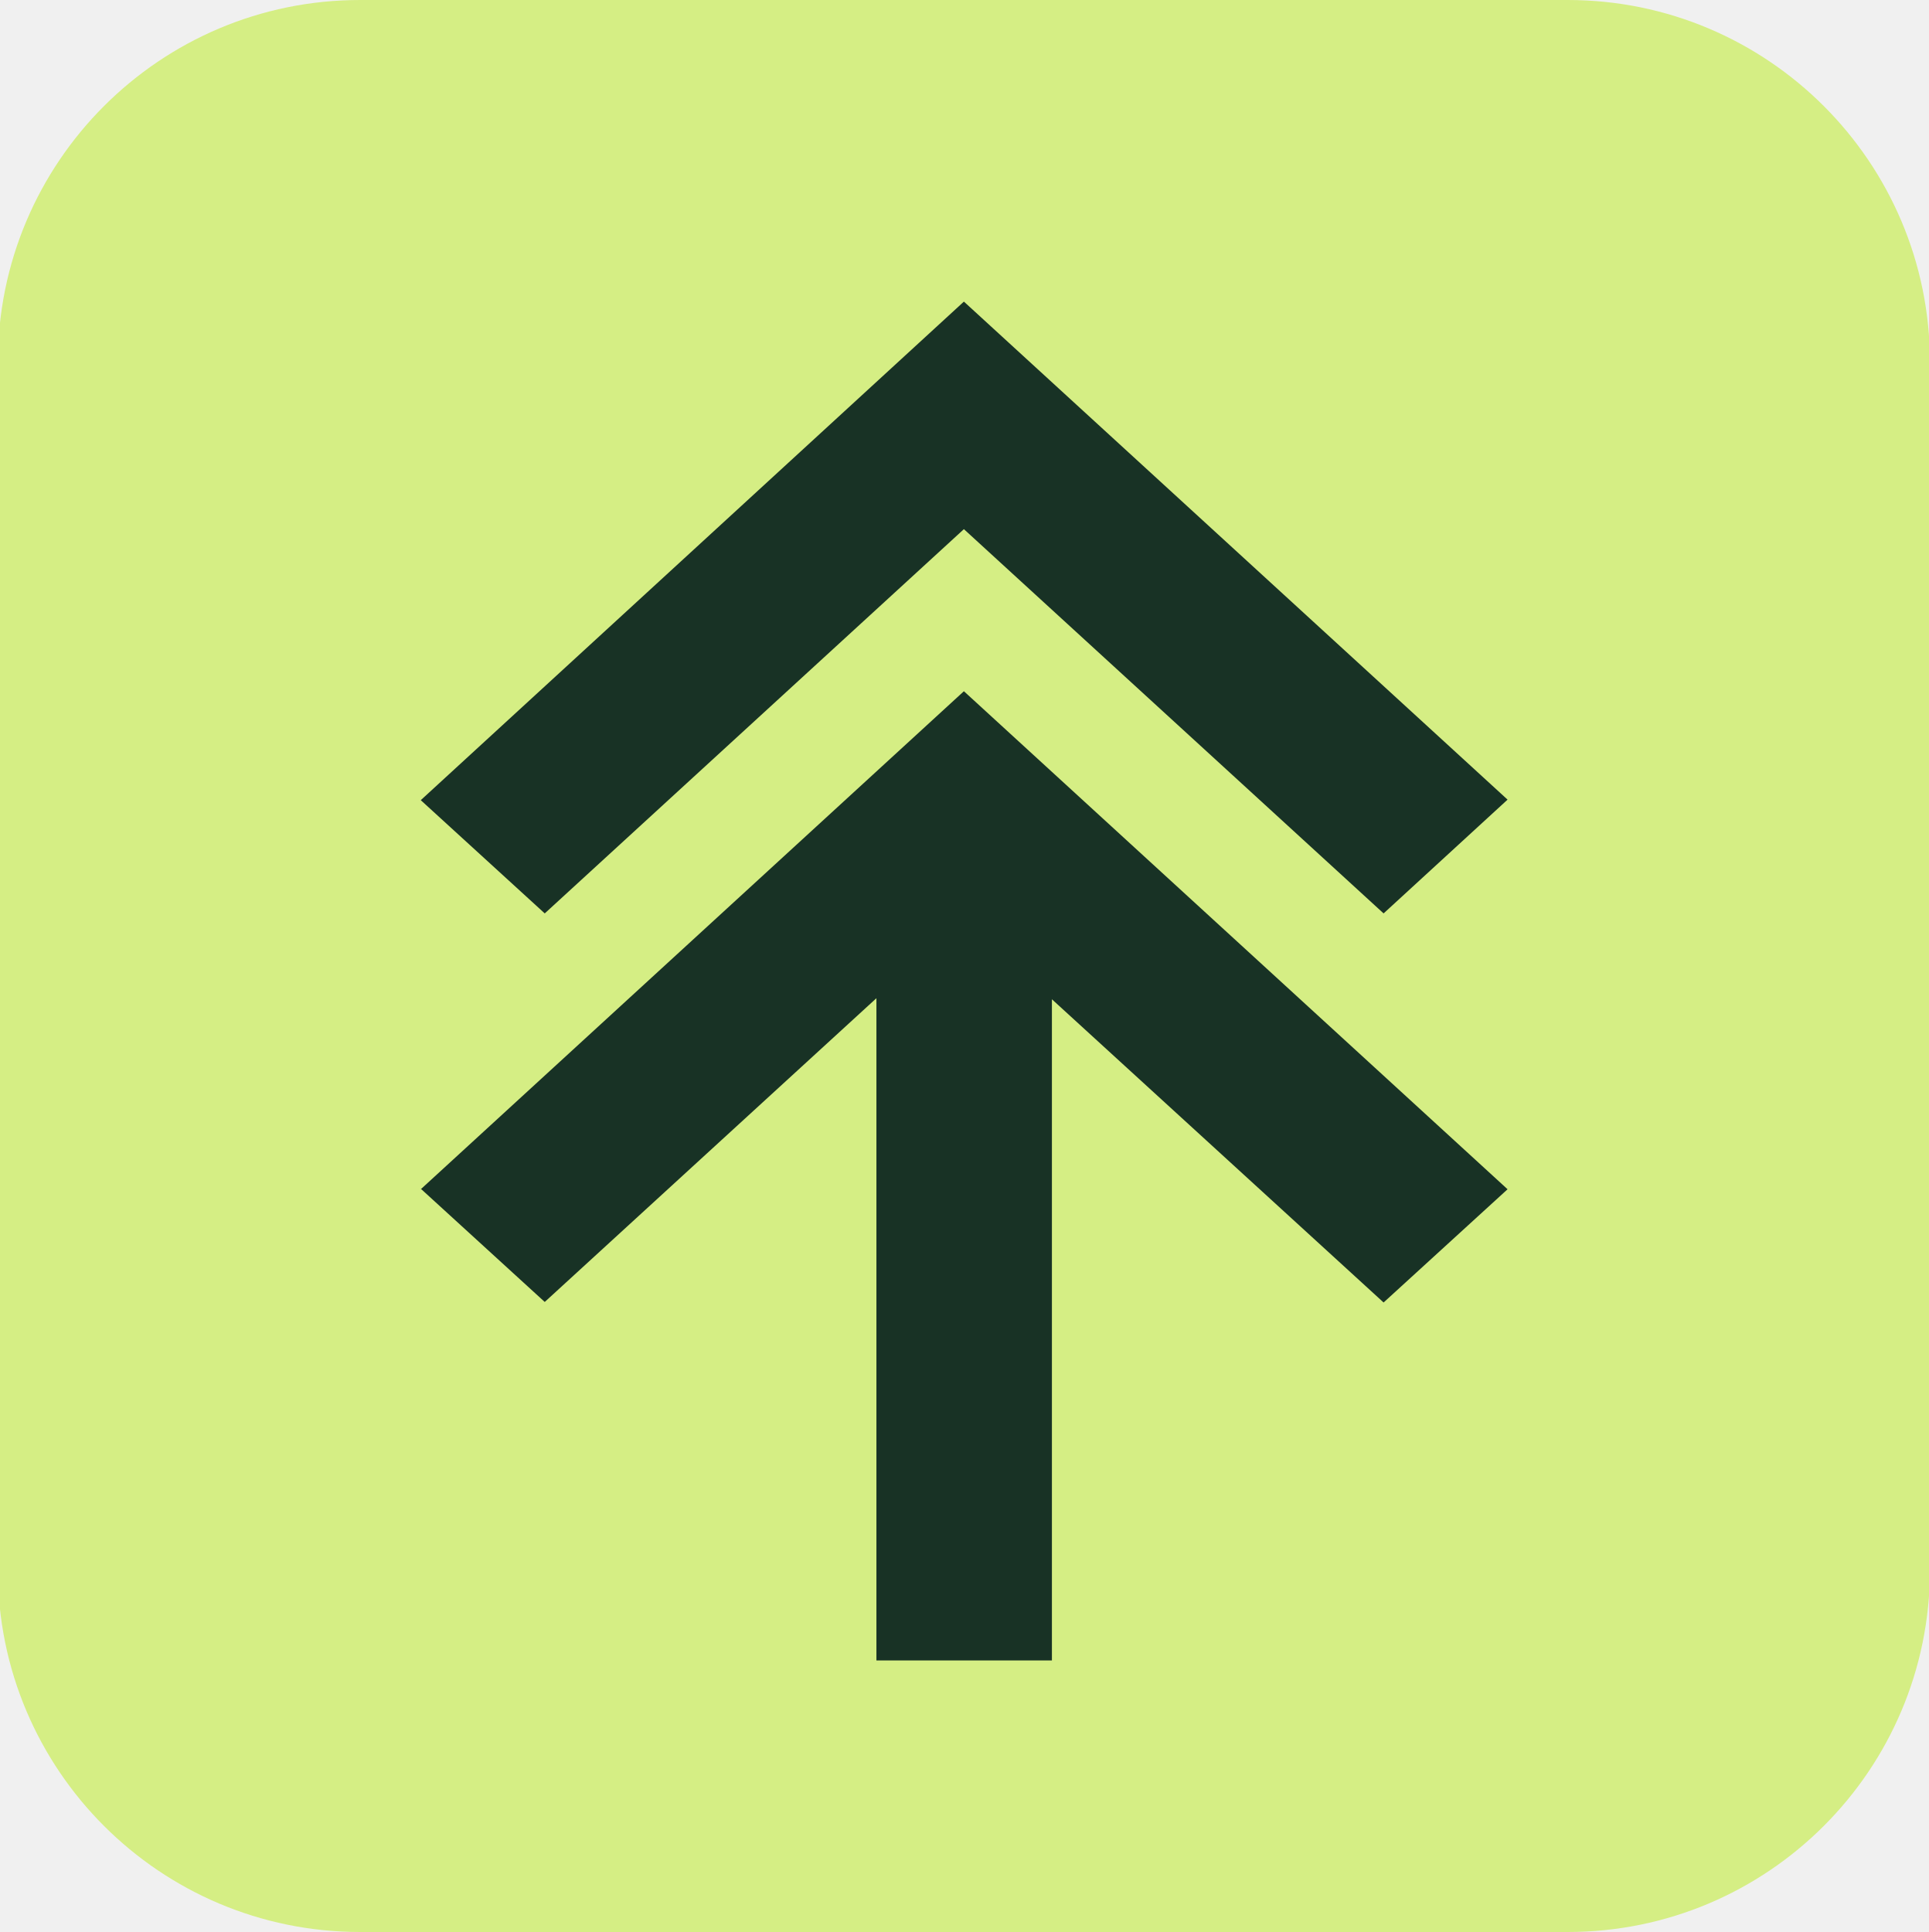
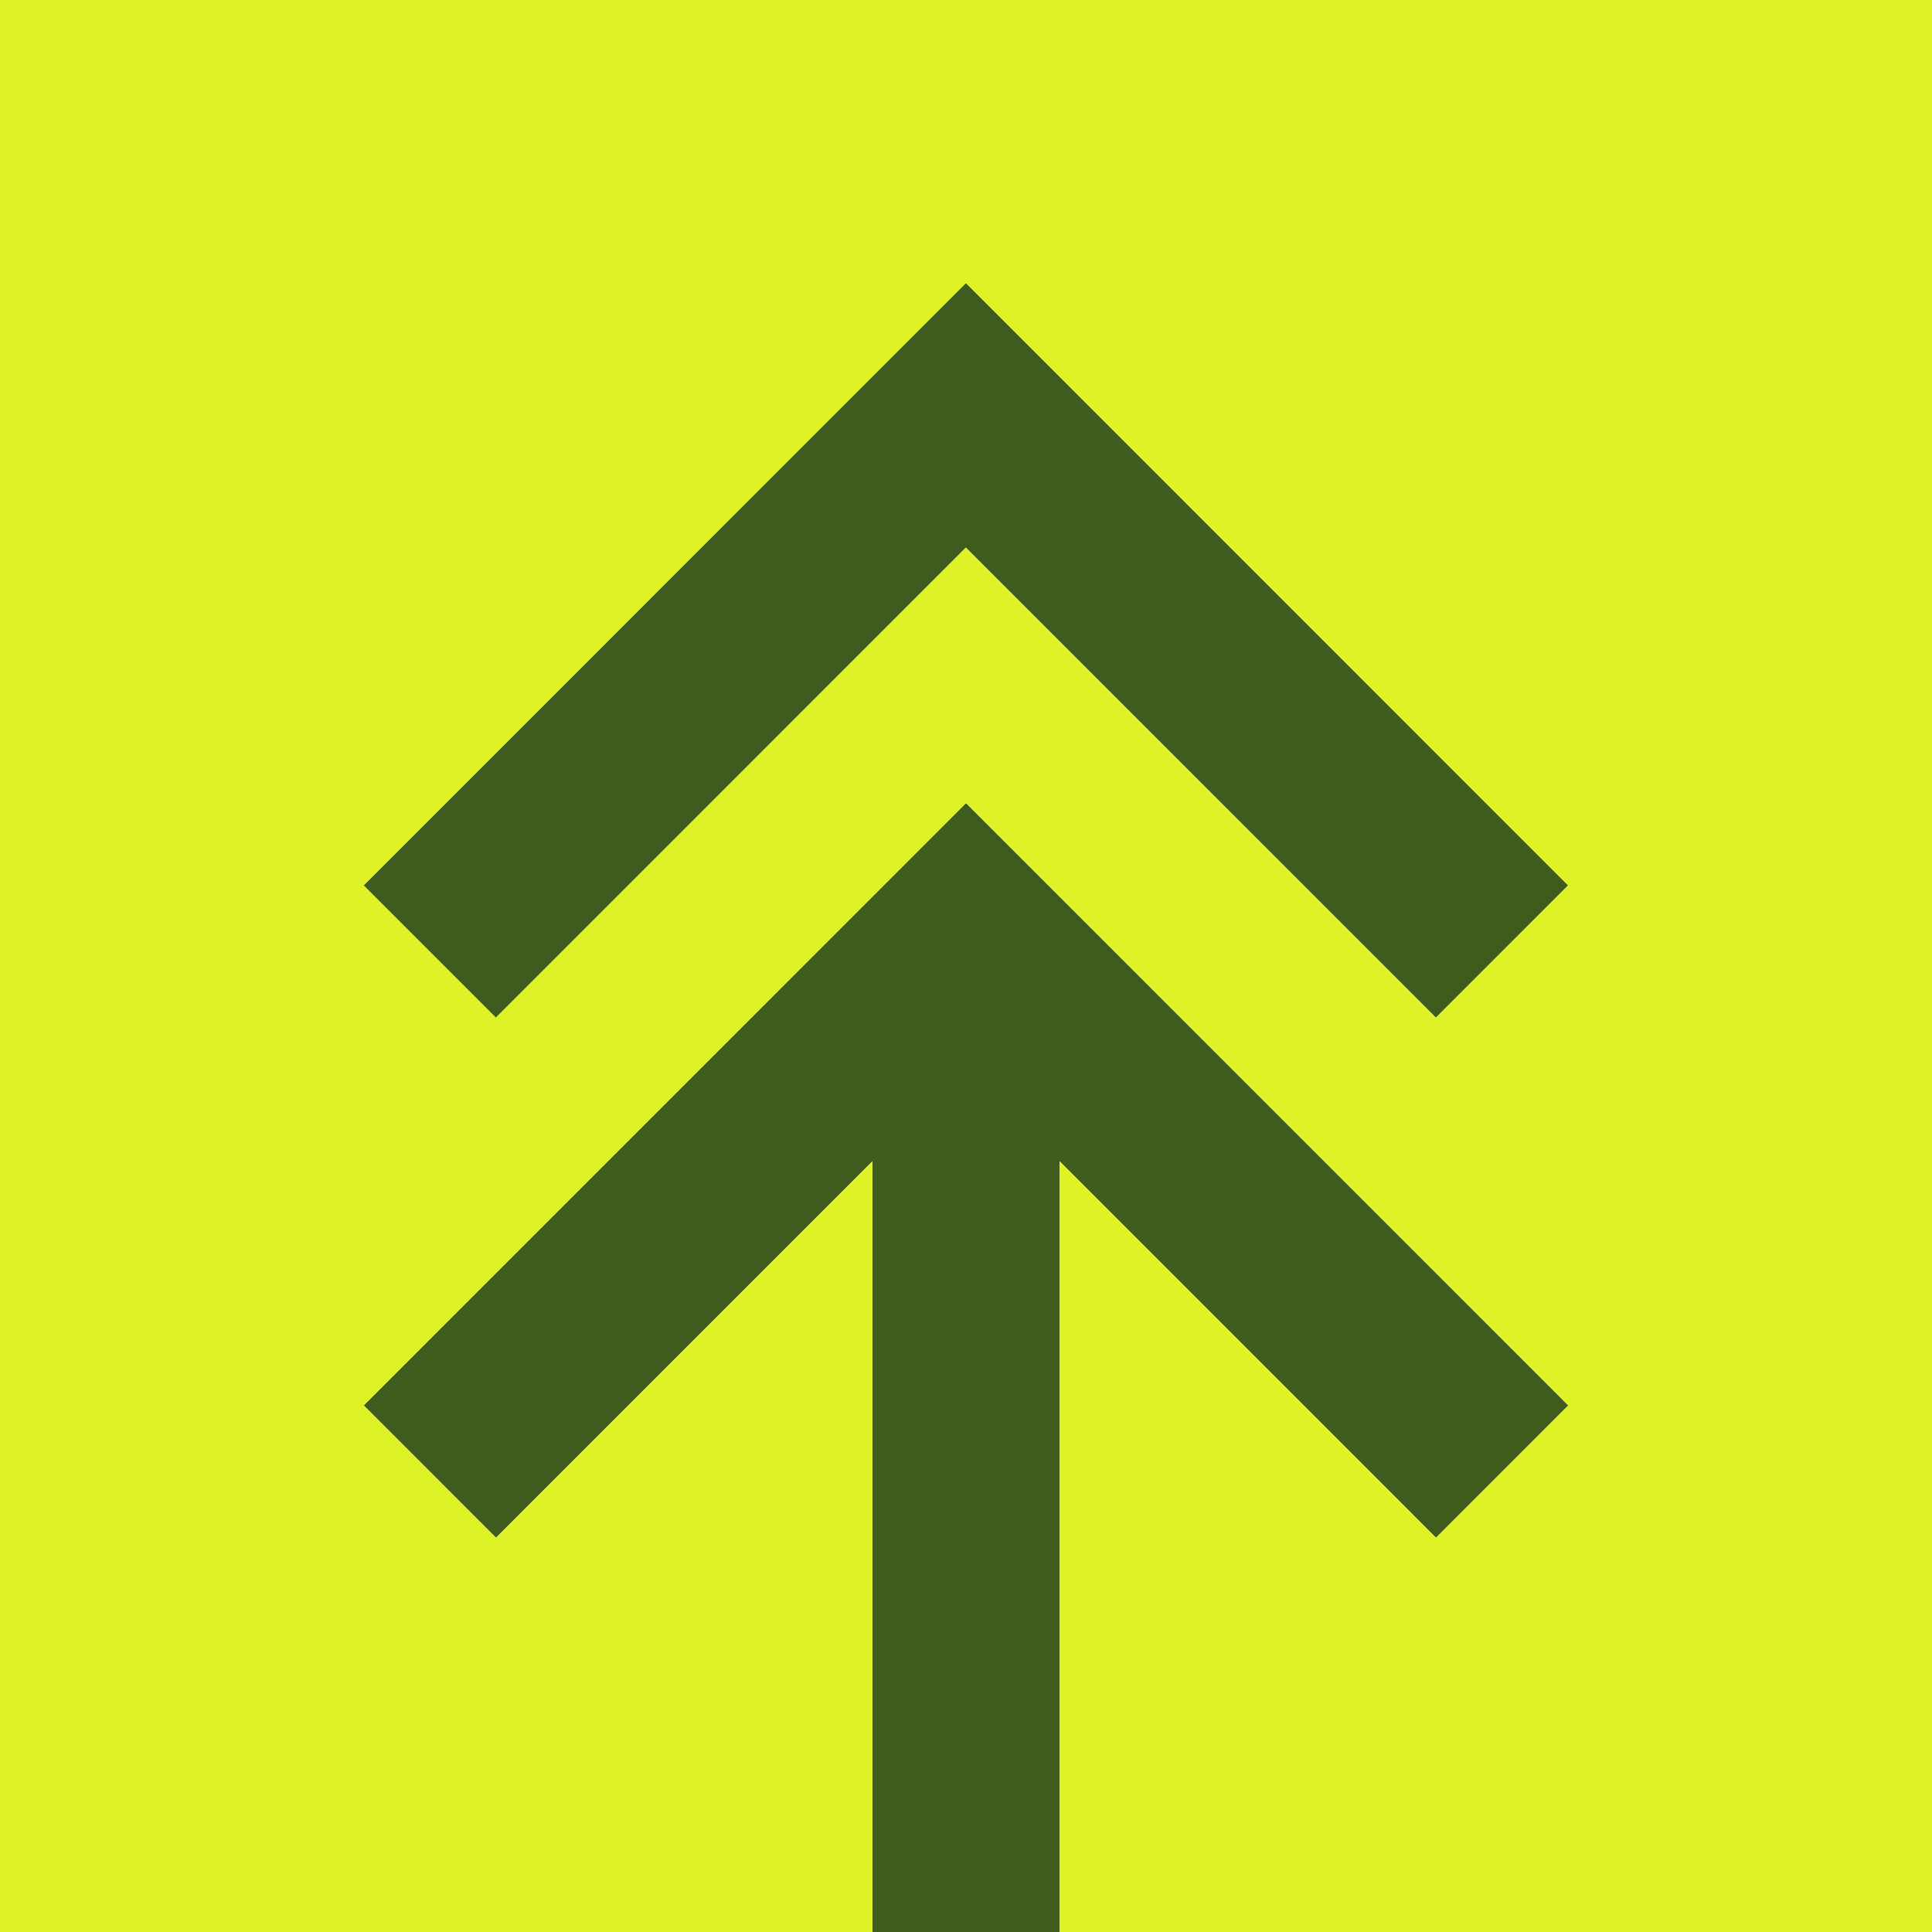
- <svg xmlns="http://www.w3.org/2000/svg" id="Calque_1" data-name="Calque 1" viewBox="0 0 35.93 36">
+ <svg xmlns="http://www.w3.org/2000/svg" width="1080" height="1080" viewBox="0 0 1080 1080" fill="none">
+   <g clip-path="url(#clip0_5027_258)">
+     <rect width="1080" height="1080" fill="#3F5B1E" />
+     <path d="M0 0V1080H487.658V649.169L277.256 859.597L203.317 785.648L540 448.922L876.683 785.648L802.744 859.597L592.342 649.169V1080H1080V0H0ZM802.675 568.892L539.931 306.115L277.188 568.892L203.248 494.943L539.931 158.217L876.614 494.943L802.675 568.892Z" fill="#F4F4F4" />
+     <path d="M0 0V1080H487.658V649.169L277.256 859.597L203.317 785.648L540 448.922L876.683 785.648L802.744 859.597L592.342 649.169V1080H1080V0H0ZM802.675 568.892L539.931 306.115L277.188 568.892L203.248 494.943L539.931 158.217L876.614 494.943L802.675 568.892Z" fill="#DDF327" />
+   </g>
  <defs>
-     <style>
-       .cls-1 {
-         fill: #183225;
-       }
- 
-       .cls-1, .cls-2 {
-         stroke-width: 0px;
-       }
- 
-       .cls-2 {
-         fill: #d5ee84;
-       }
-     </style>
+     <clipPath id="clip0_5027_258">
+       <rect width="1080" height="1080" fill="white" />
+     </clipPath>
  </defs>
-   <g id="Isotype_only" data-name="Isotype only">
-     <rect class="cls-2" x="-.04" y="0" width="36" height="36" rx="6.75" ry="6.75" />
-     <path class="cls-1" d="M17.96,9.86l7.82,7.16,2.31-2.12-10.13-9.28L7.84,14.91l2.31,2.11,7.81-7.16Z" />
-     <path class="cls-1" d="M7.84,22.15l2.31,2.11,6.18-5.66v12.34h3.27v-12.32l6.18,5.65,2.31-2.11-10.13-9.28-10.12,9.28Z" />
-   </g>
</svg>
